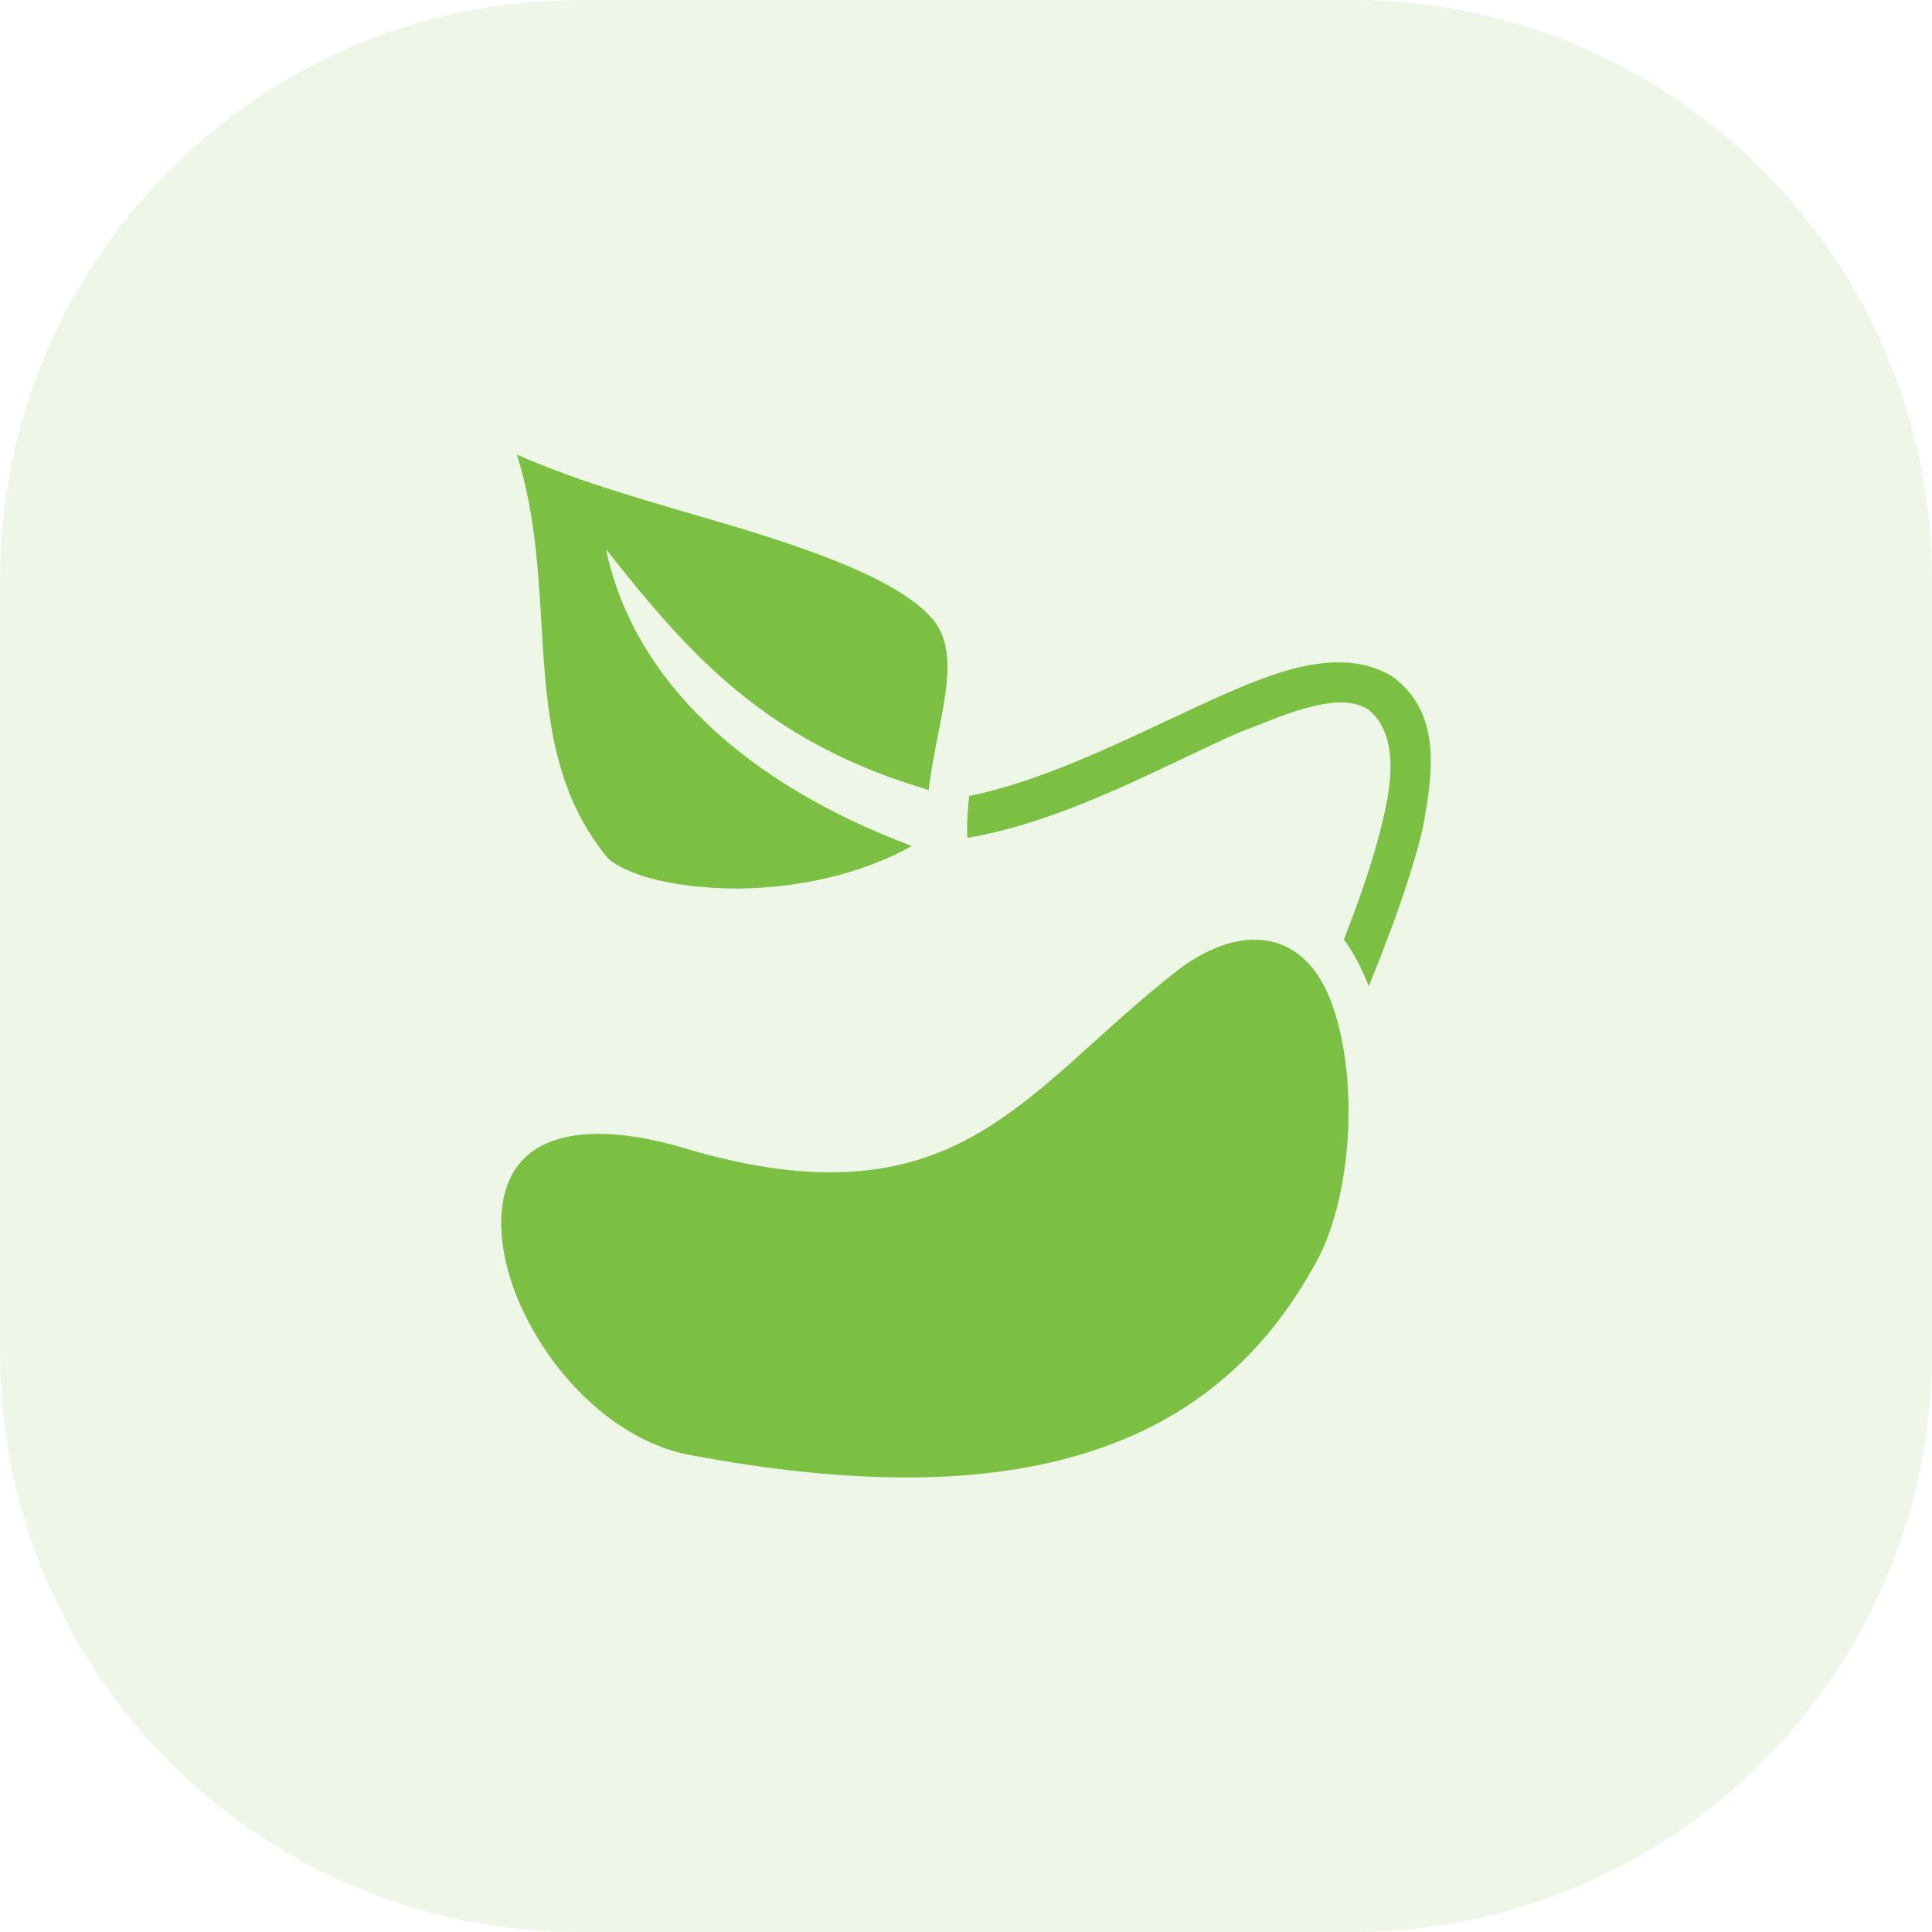
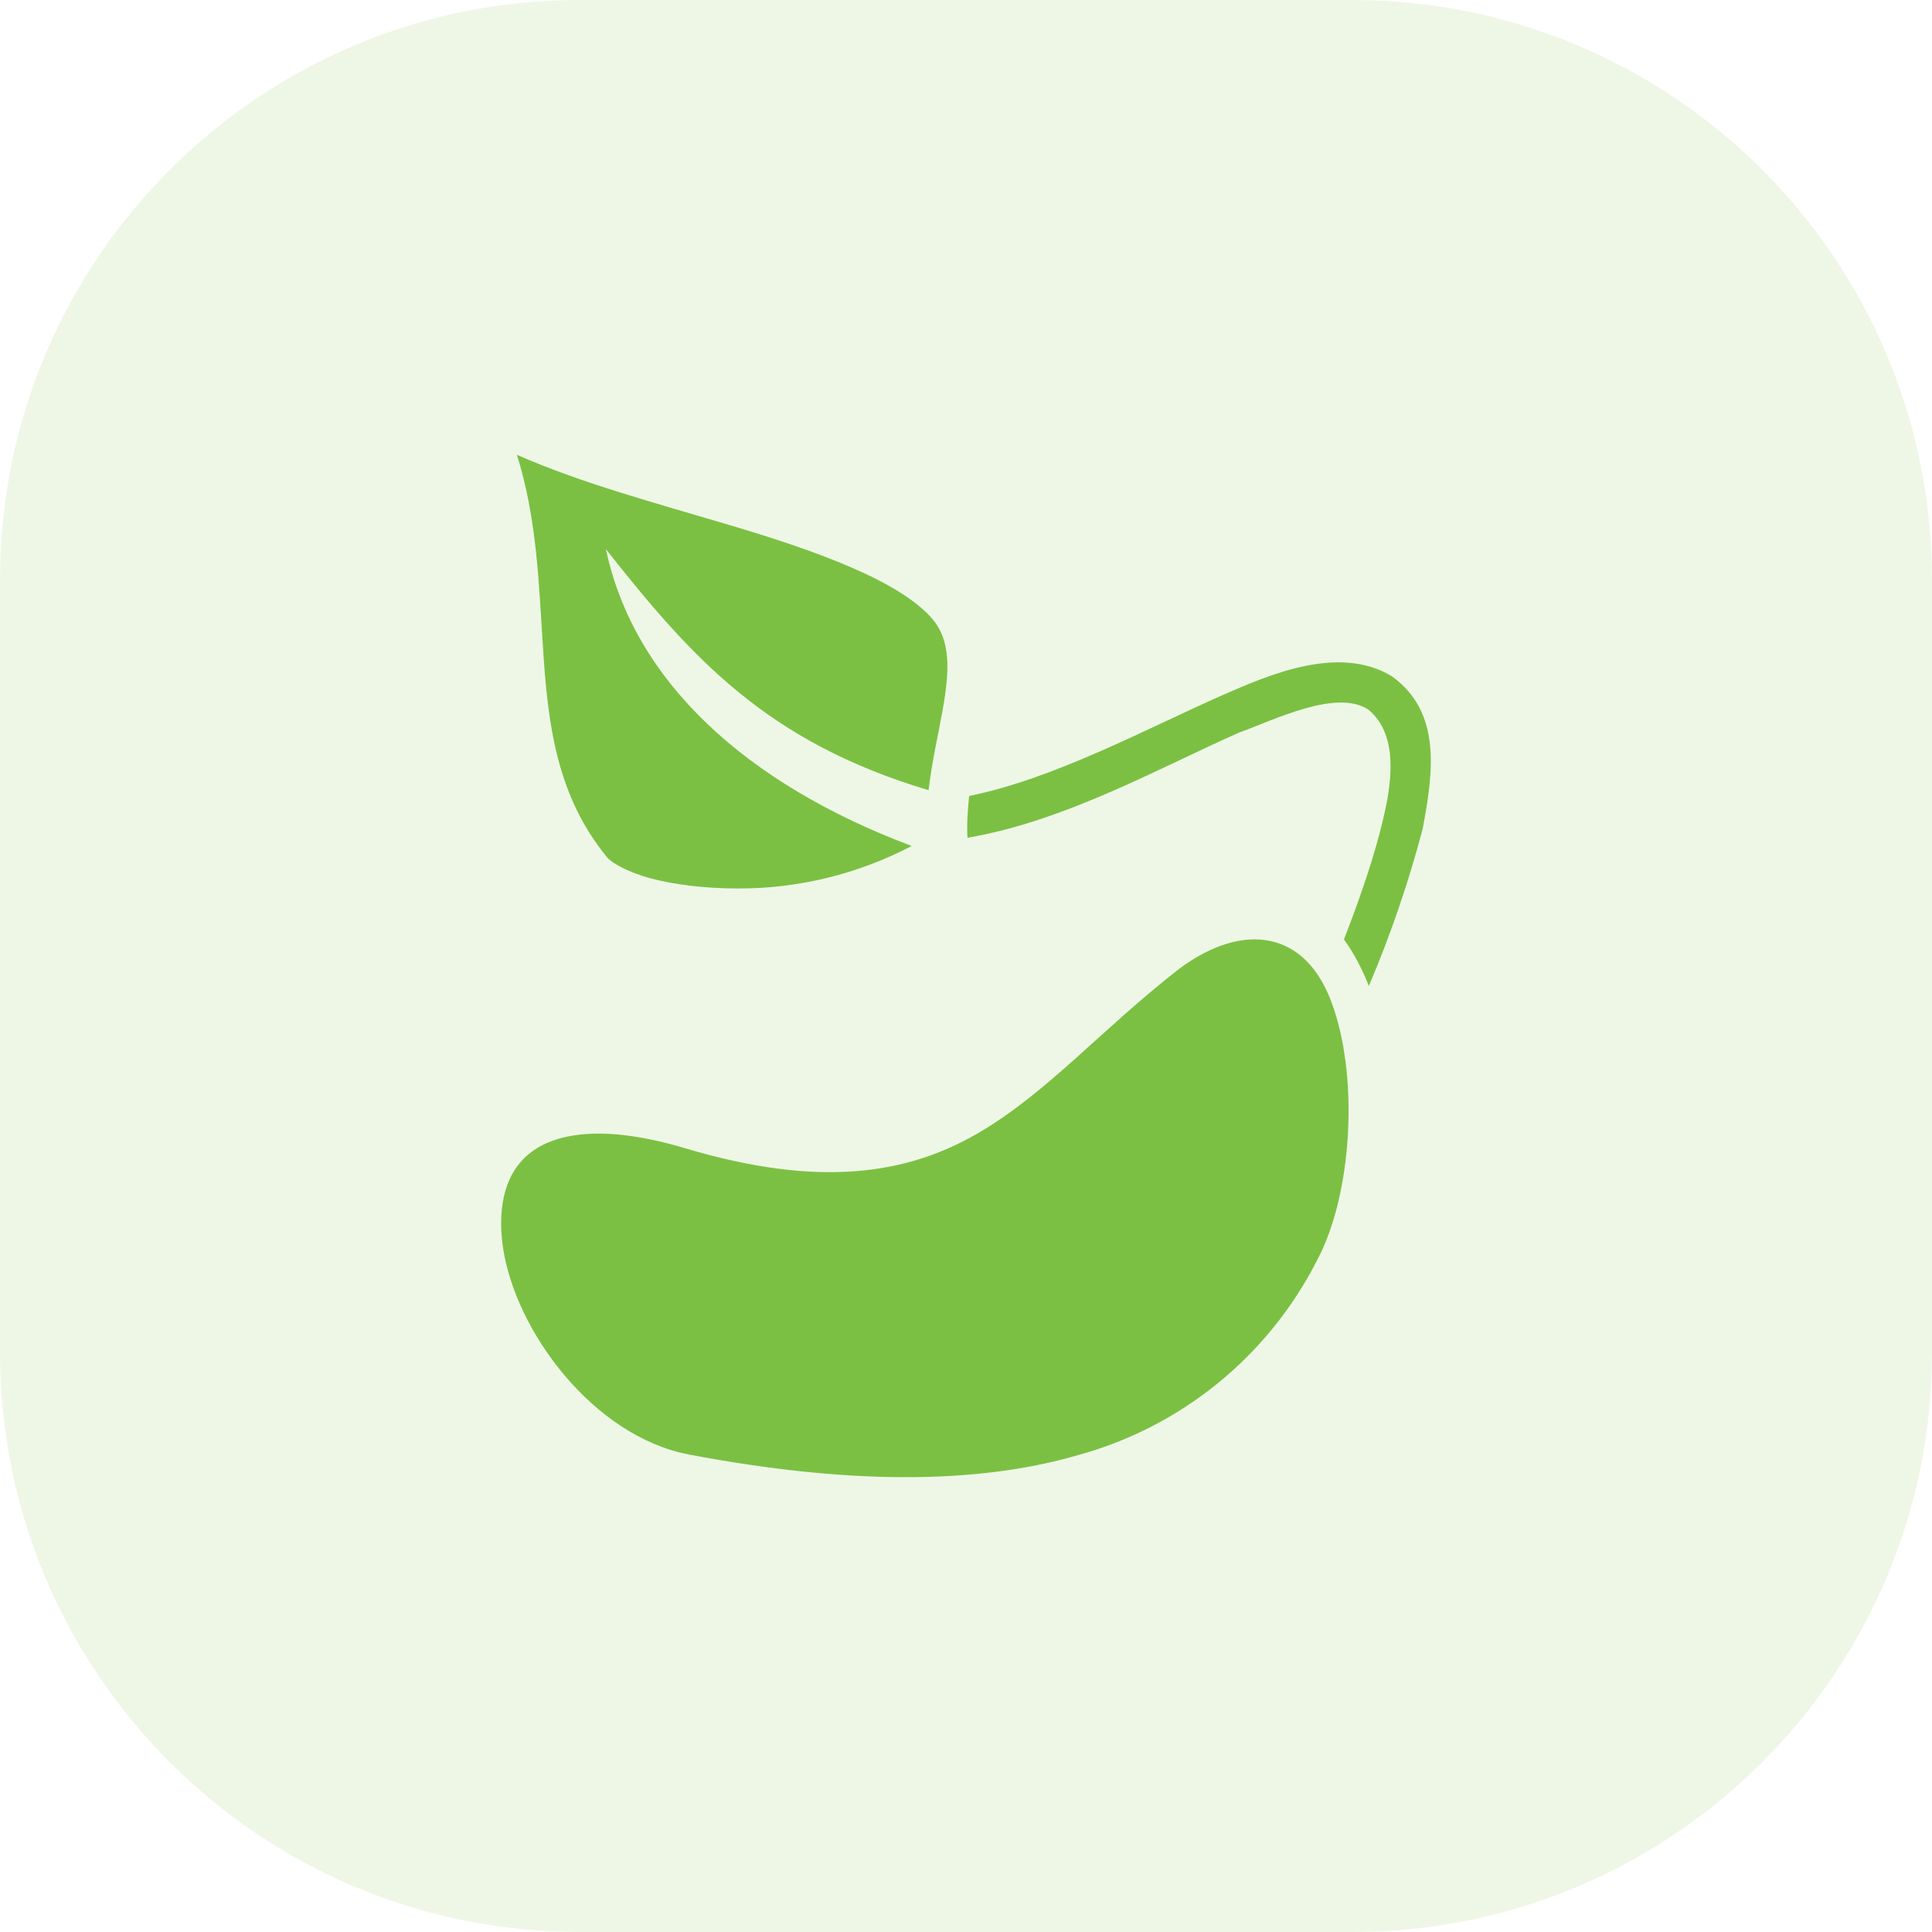
- <svg xmlns="http://www.w3.org/2000/svg" width="80" height="80" viewBox="0 0 80 80">
-   <path transform="matrix(1 0 0 1 0 0)" d="M24 0C10.745 0 0 10.745 0 24L0 56C0 69.255 10.745 80 24 80L56 80C69.255 80 80 69.255 80 56L80 24C80 10.745 69.255 0 56 0L24 0Z" fill-rule="nonzero" fill="rgb(123, 192, 67)" fill-opacity="0.125" />
+ <svg xmlns="http://www.w3.org/2000/svg" width="80" height="80">
+   <path fill="#7BC043" fill-opacity=".13" d="M24 0A24 24 0 0 0 0 24v32a24 24 0 0 0 24 24h32a24 24 0 0 0 24-24V24A24 24 0 0 0 56 0H24Z" />
  <defs>
-     <clipPath id="clipPath8562813642">
-       <path transform="matrix(1 0 0 1 16 16)" d="M0 0L48 0L48 48L0 48L0 0Z" fill-rule="nonzero" />
+     <clipPath id="a">
+       <path d="M16 16h48v48H16V16Z" />
    </clipPath>
  </defs>
-   <g clip-path="url(#clipPath8562813642)">
+   <g clip-path="url(#a)">
    <defs>
-       <clipPath id="clipPath6348889629">
-         <path transform="matrix(1 0 0 1 16 16)" d="M0 0L48 0L48 48L0 48L0 0Z" fill-rule="nonzero" />
+       <clipPath id="b">
+         <path d="M16 16h48v48H16V16Z" />
      </clipPath>
    </defs>
-     <g clip-path="url(#clipPath6348889629)">
-       <path transform="matrix(1 0 0 1 20.7535 18.8228)" d="M0.65 0C1.491 2.667 1.558 5.381 1.723 7.93C1.934 11.174 2.297 14.118 4.378 16.668C4.546 16.883 5.212 17.287 6.187 17.549C7.162 17.812 8.428 17.971 9.796 17.971C12.159 17.952 14.831 17.427 17.006 16.208C10.153 13.64 5.493 9.393 4.34 3.922C7.884 8.408 10.996 11.896 17.7 13.893C17.84 12.712 18.103 11.605 18.281 10.602C18.581 8.915 18.618 7.696 17.85 6.796C16.518 5.258 13.162 4.022 9.421 2.908C6.468 2.032 3.309 1.184 0.65 0ZM29.878 9.955C26.662 11.38 22.922 13.415 19.378 14.137C19.312 14.727 19.275 15.308 19.303 15.871C23.381 15.177 27.356 12.918 30.562 11.502C31.959 11.005 34.593 9.674 35.915 10.565C37.237 11.662 36.815 13.837 36.515 15.112C36.159 16.649 35.55 18.412 34.893 20.08C35.325 20.652 35.69 21.412 35.925 22.012C36.787 19.893 37.668 17.549 38.156 15.496C38.606 13.115 38.934 10.658 36.881 9.177C34.668 7.846 31.753 9.14 29.878 9.955ZM28.096 21.29C24.843 23.802 22.622 26.446 19.697 28.133C16.781 29.821 13.171 30.383 7.631 28.733C4.322 27.749 2.327 28.087 1.266 28.874C0.206 29.662 -0.175 31.049 0.073 32.793C0.569 36.29 3.806 40.658 7.781 41.418C14.175 42.627 19.575 42.702 23.896 41.437C28.218 40.171 31.481 37.621 33.778 33.383C35.221 30.712 35.503 25.977 34.462 22.93C33.384 19.658 30.712 19.349 28.096 21.29Z" fill-rule="nonzero" fill="rgb(123, 192, 67)" />
+     <g clip-path="url(#b)">
+       <path fill="#7BC043" d="M21.4 18.82c.84 2.67.91 5.38 1.08 7.93.2 3.25.57 6.2 2.65 8.74.17.22.84.62 1.81.88.98.26 2.24.42 3.61.42a15.4 15.4 0 0 0 7.2-1.76c-6.84-2.57-11.5-6.81-12.66-12.29 3.55 4.5 6.66 7.98 13.36 9.98.14-1.19.4-2.3.58-3.3.3-1.68.34-2.9-.43-3.8-1.33-1.54-4.68-2.78-8.43-3.89-2.95-.88-6.1-1.72-8.77-2.9Zm29.23 9.96c-3.21 1.42-6.96 3.46-10.5 4.18-.06.59-.1 1.17-.07 1.73 4.07-.69 8.05-2.95 11.26-4.36 1.4-.5 4.03-1.83 5.35-.94 1.32 1.1.9 3.27.6 4.54-.36 1.54-.97 3.3-1.62 4.97.43.58.8 1.33 1.03 1.93a47.45 47.45 0 0 0 2.23-6.51c.45-2.38.78-4.84-1.28-6.32-2.2-1.33-5.12-.04-7 .78ZM48.85 40.1c-3.25 2.52-5.48 5.16-8.4 6.85-2.92 1.68-6.53 2.25-12.07.6-3.3-.99-5.3-.65-6.36.14-1.06.78-1.44 2.17-1.2 3.92.5 3.5 3.74 7.86 7.71 8.62 6.4 1.21 11.8 1.28 16.12.02a15.78 15.78 0 0 0 9.88-8.05c1.44-2.68 1.73-7.41.69-10.46-1.08-3.27-3.75-3.58-6.37-1.64Z" />
    </g>
  </g>
</svg>
